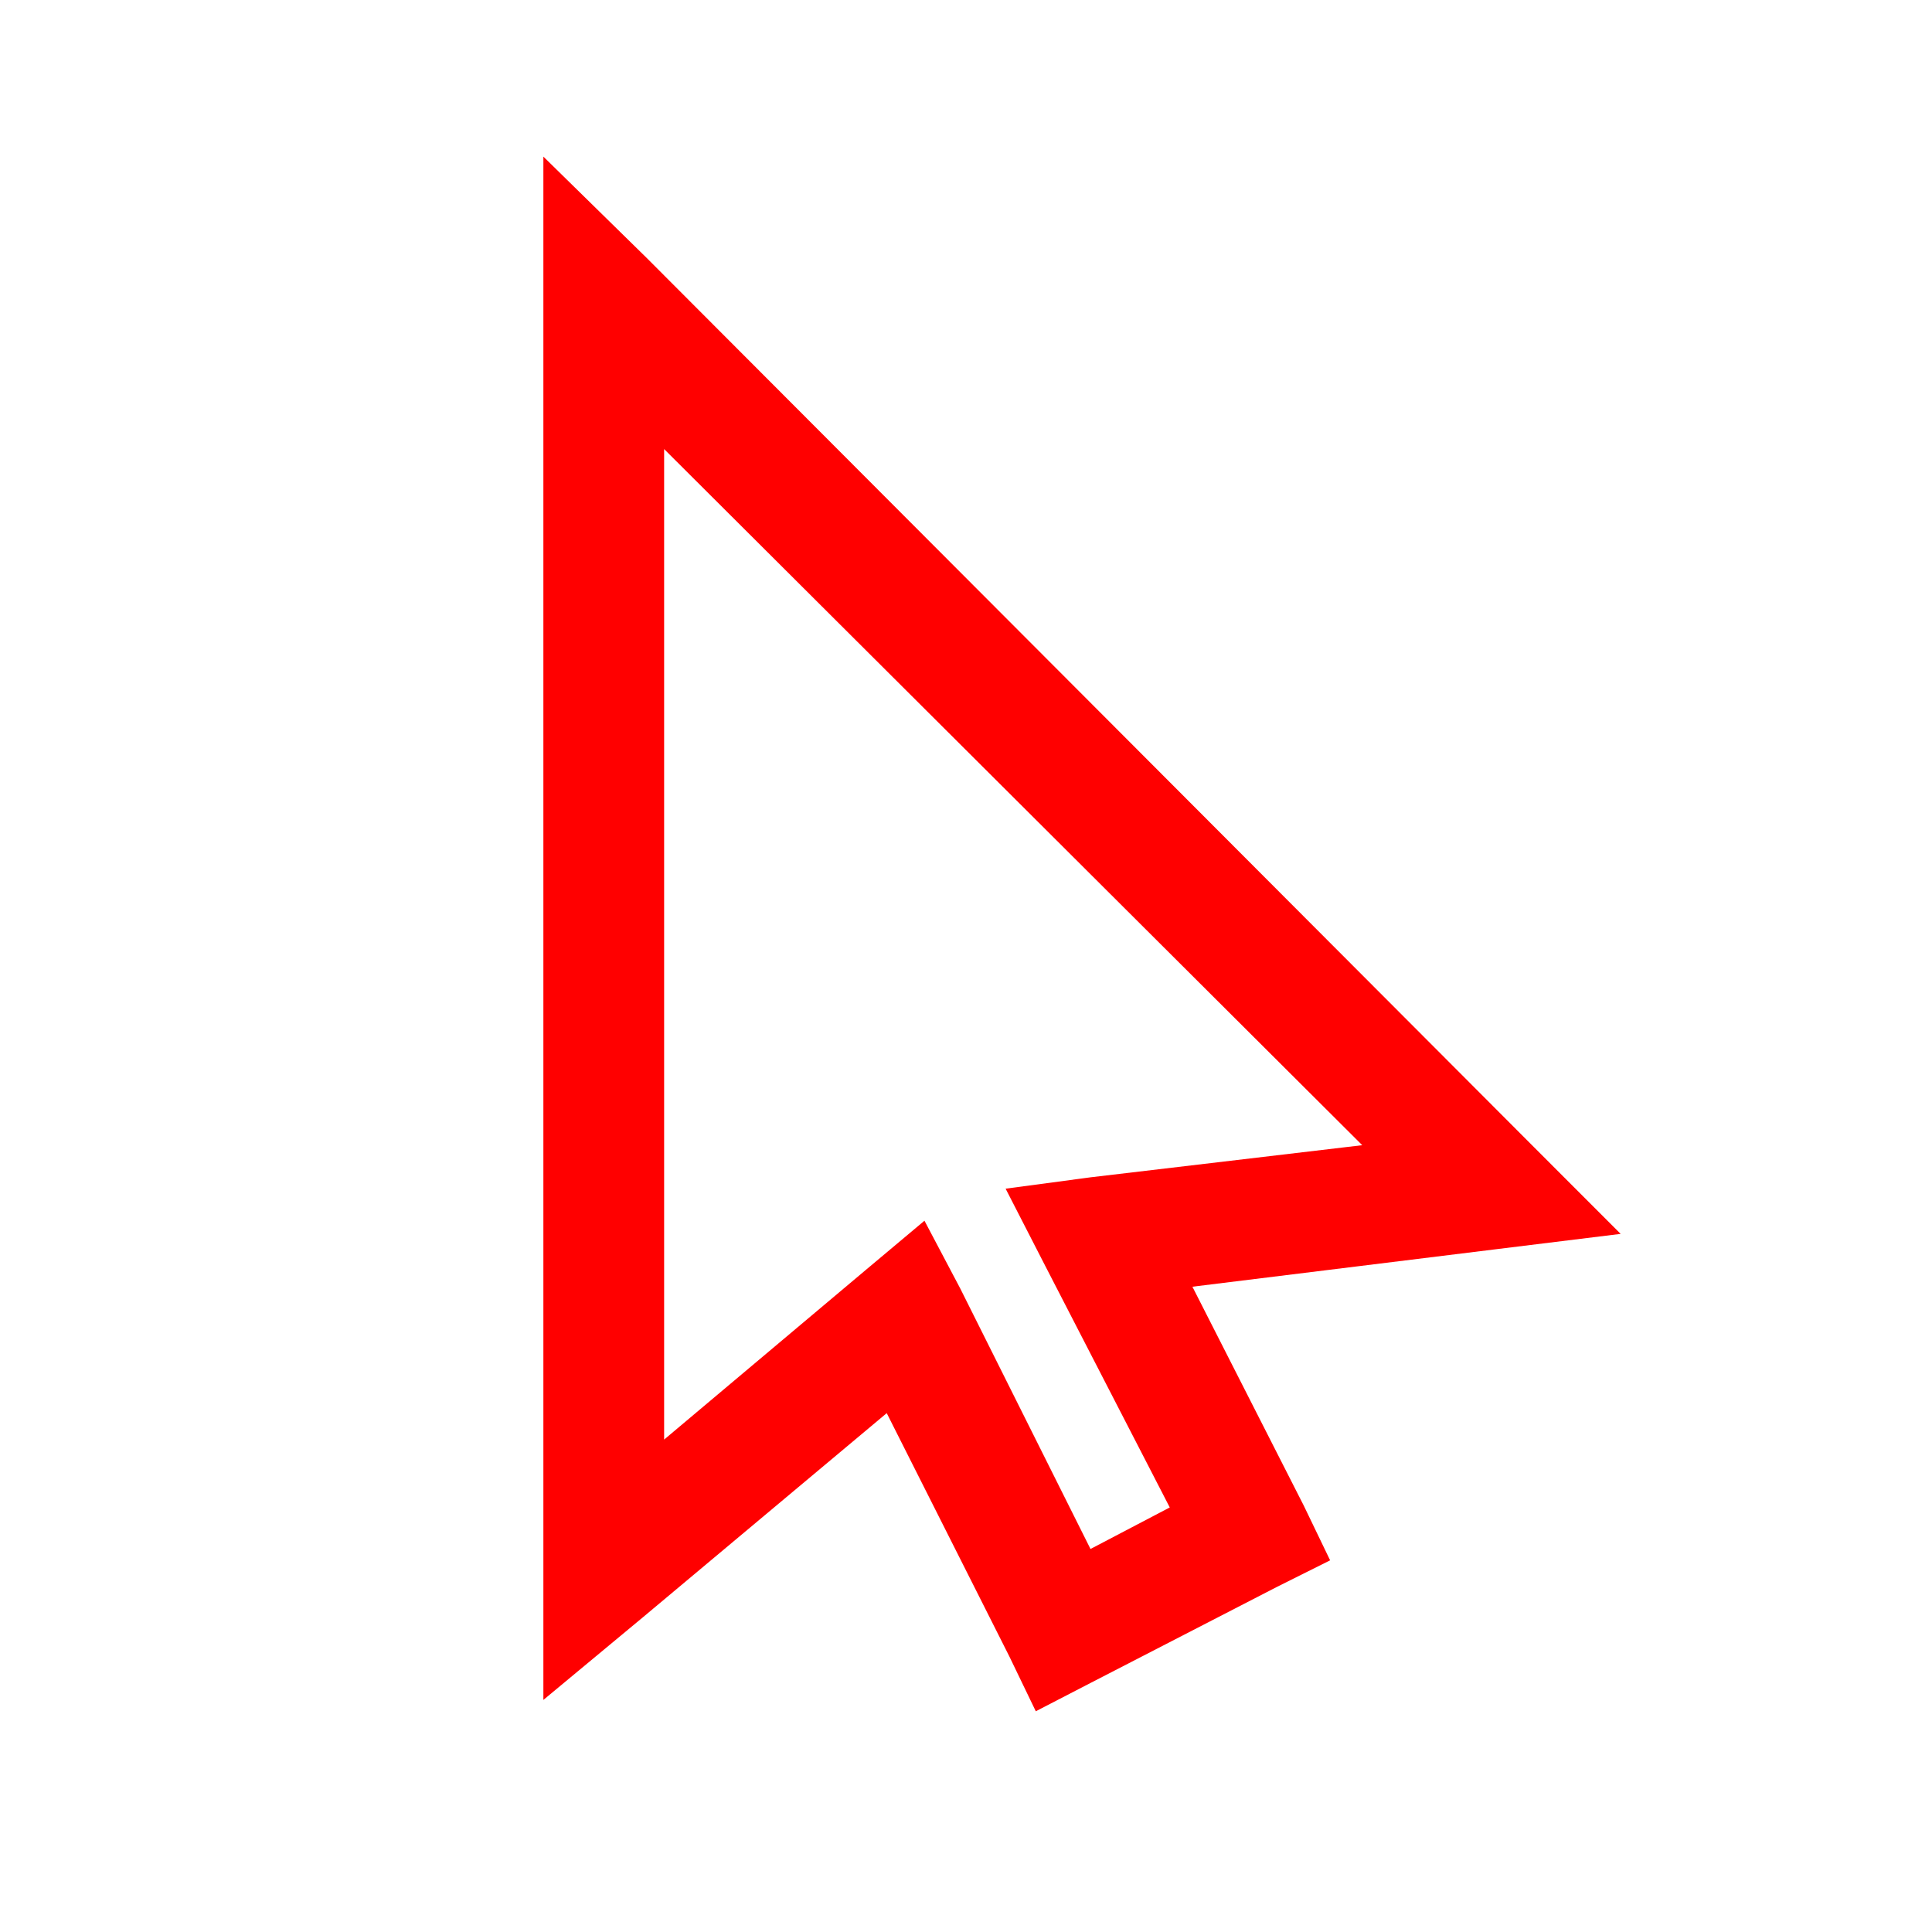
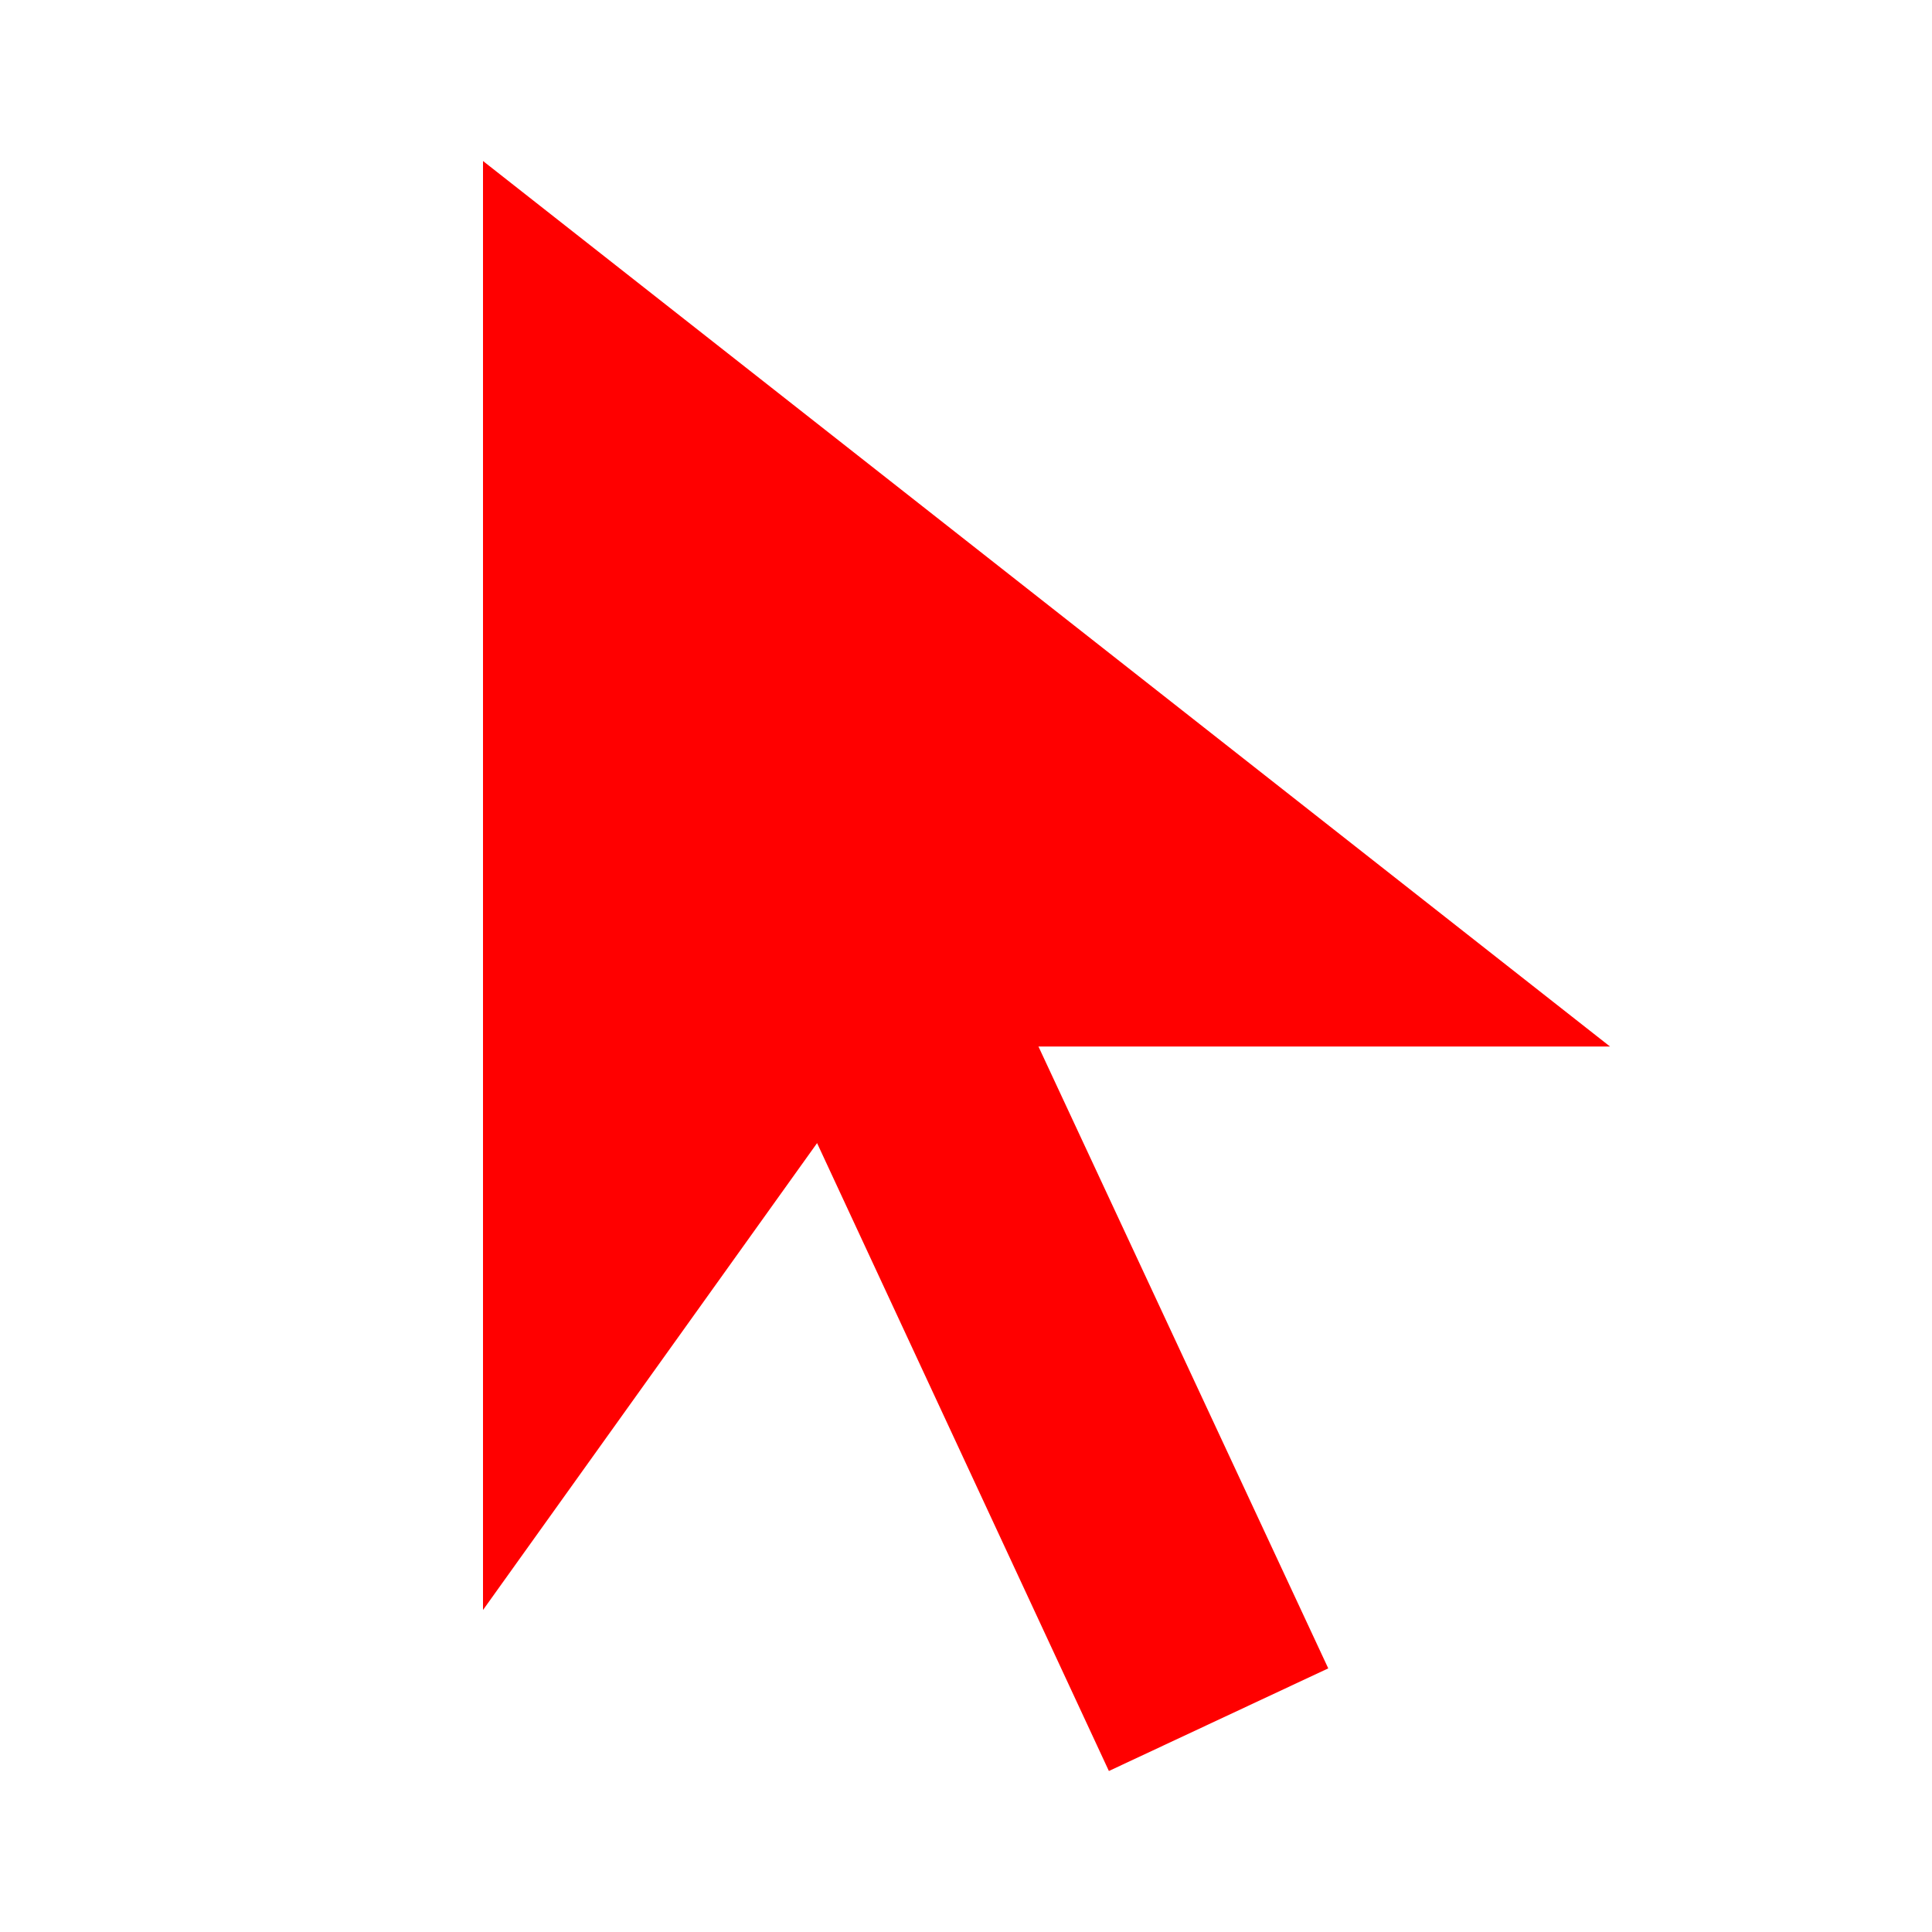
- <svg xmlns="http://www.w3.org/2000/svg" width="25" height="25" preserveAspectRatio="xMidYMid meet" viewBox="0 0 32 32" style="-ms-transform: rotate(360deg); -webkit-transform: rotate(360deg); transform: rotate(360deg);">
-   <path fill="red" d="M9 2.594v25.562l1.656-1.375l4.031-3.375l2.032 4.032l.437.906l.907-.469l3.093-1.594l.875-.437l-.437-.907l-1.844-3.625l5.063-.625l2.03-.25L25.407 19L10.72 4.281zm2 4.844l11.563 11.53l-4.5.532l-1.407.188l.657 1.28l2.062 4l-1.313.688l-2.156-4.312l-.594-1.125l-.968.812L11 23.844z" />
+ <svg xmlns="http://www.w3.org/2000/svg" width="25" height="25" preserveAspectRatio="xMidYMid meet" viewBox="0 0 24 24">
+   <path fill="red" d="m13.775 22l-3.625-7.8L6 20V2l14 11h-7.1l3.6 7.725Z" />
</svg>
